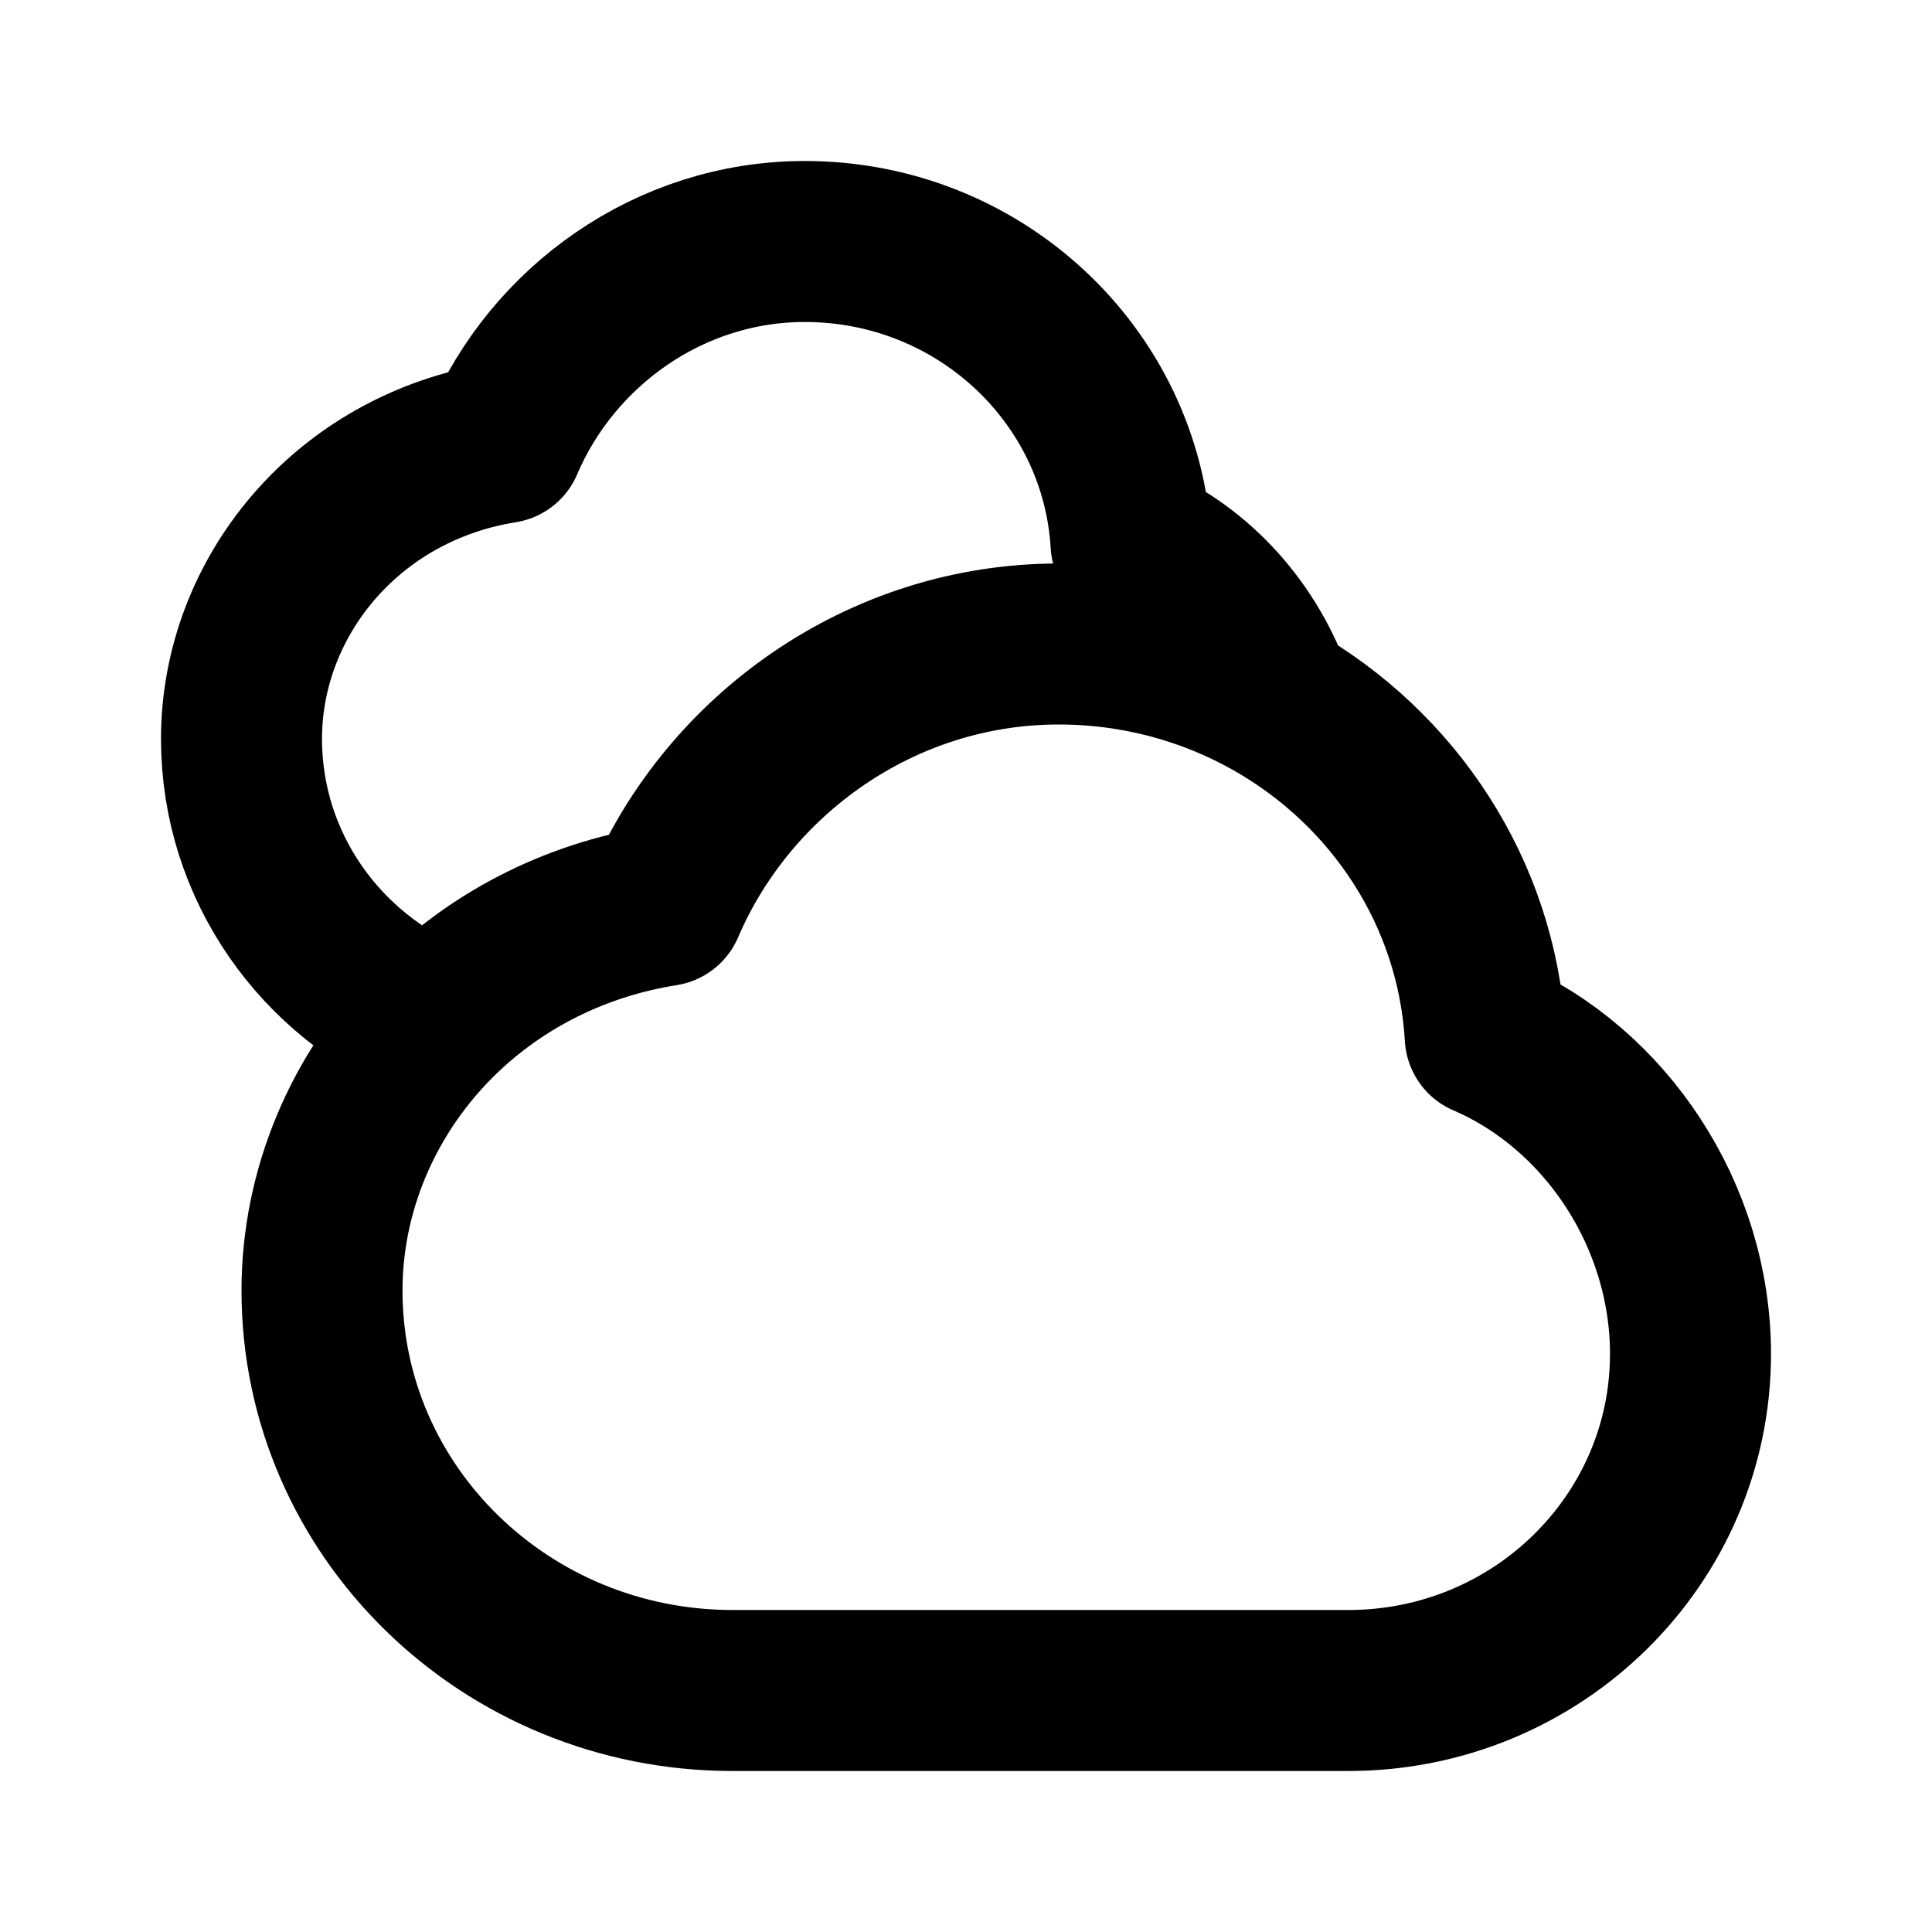
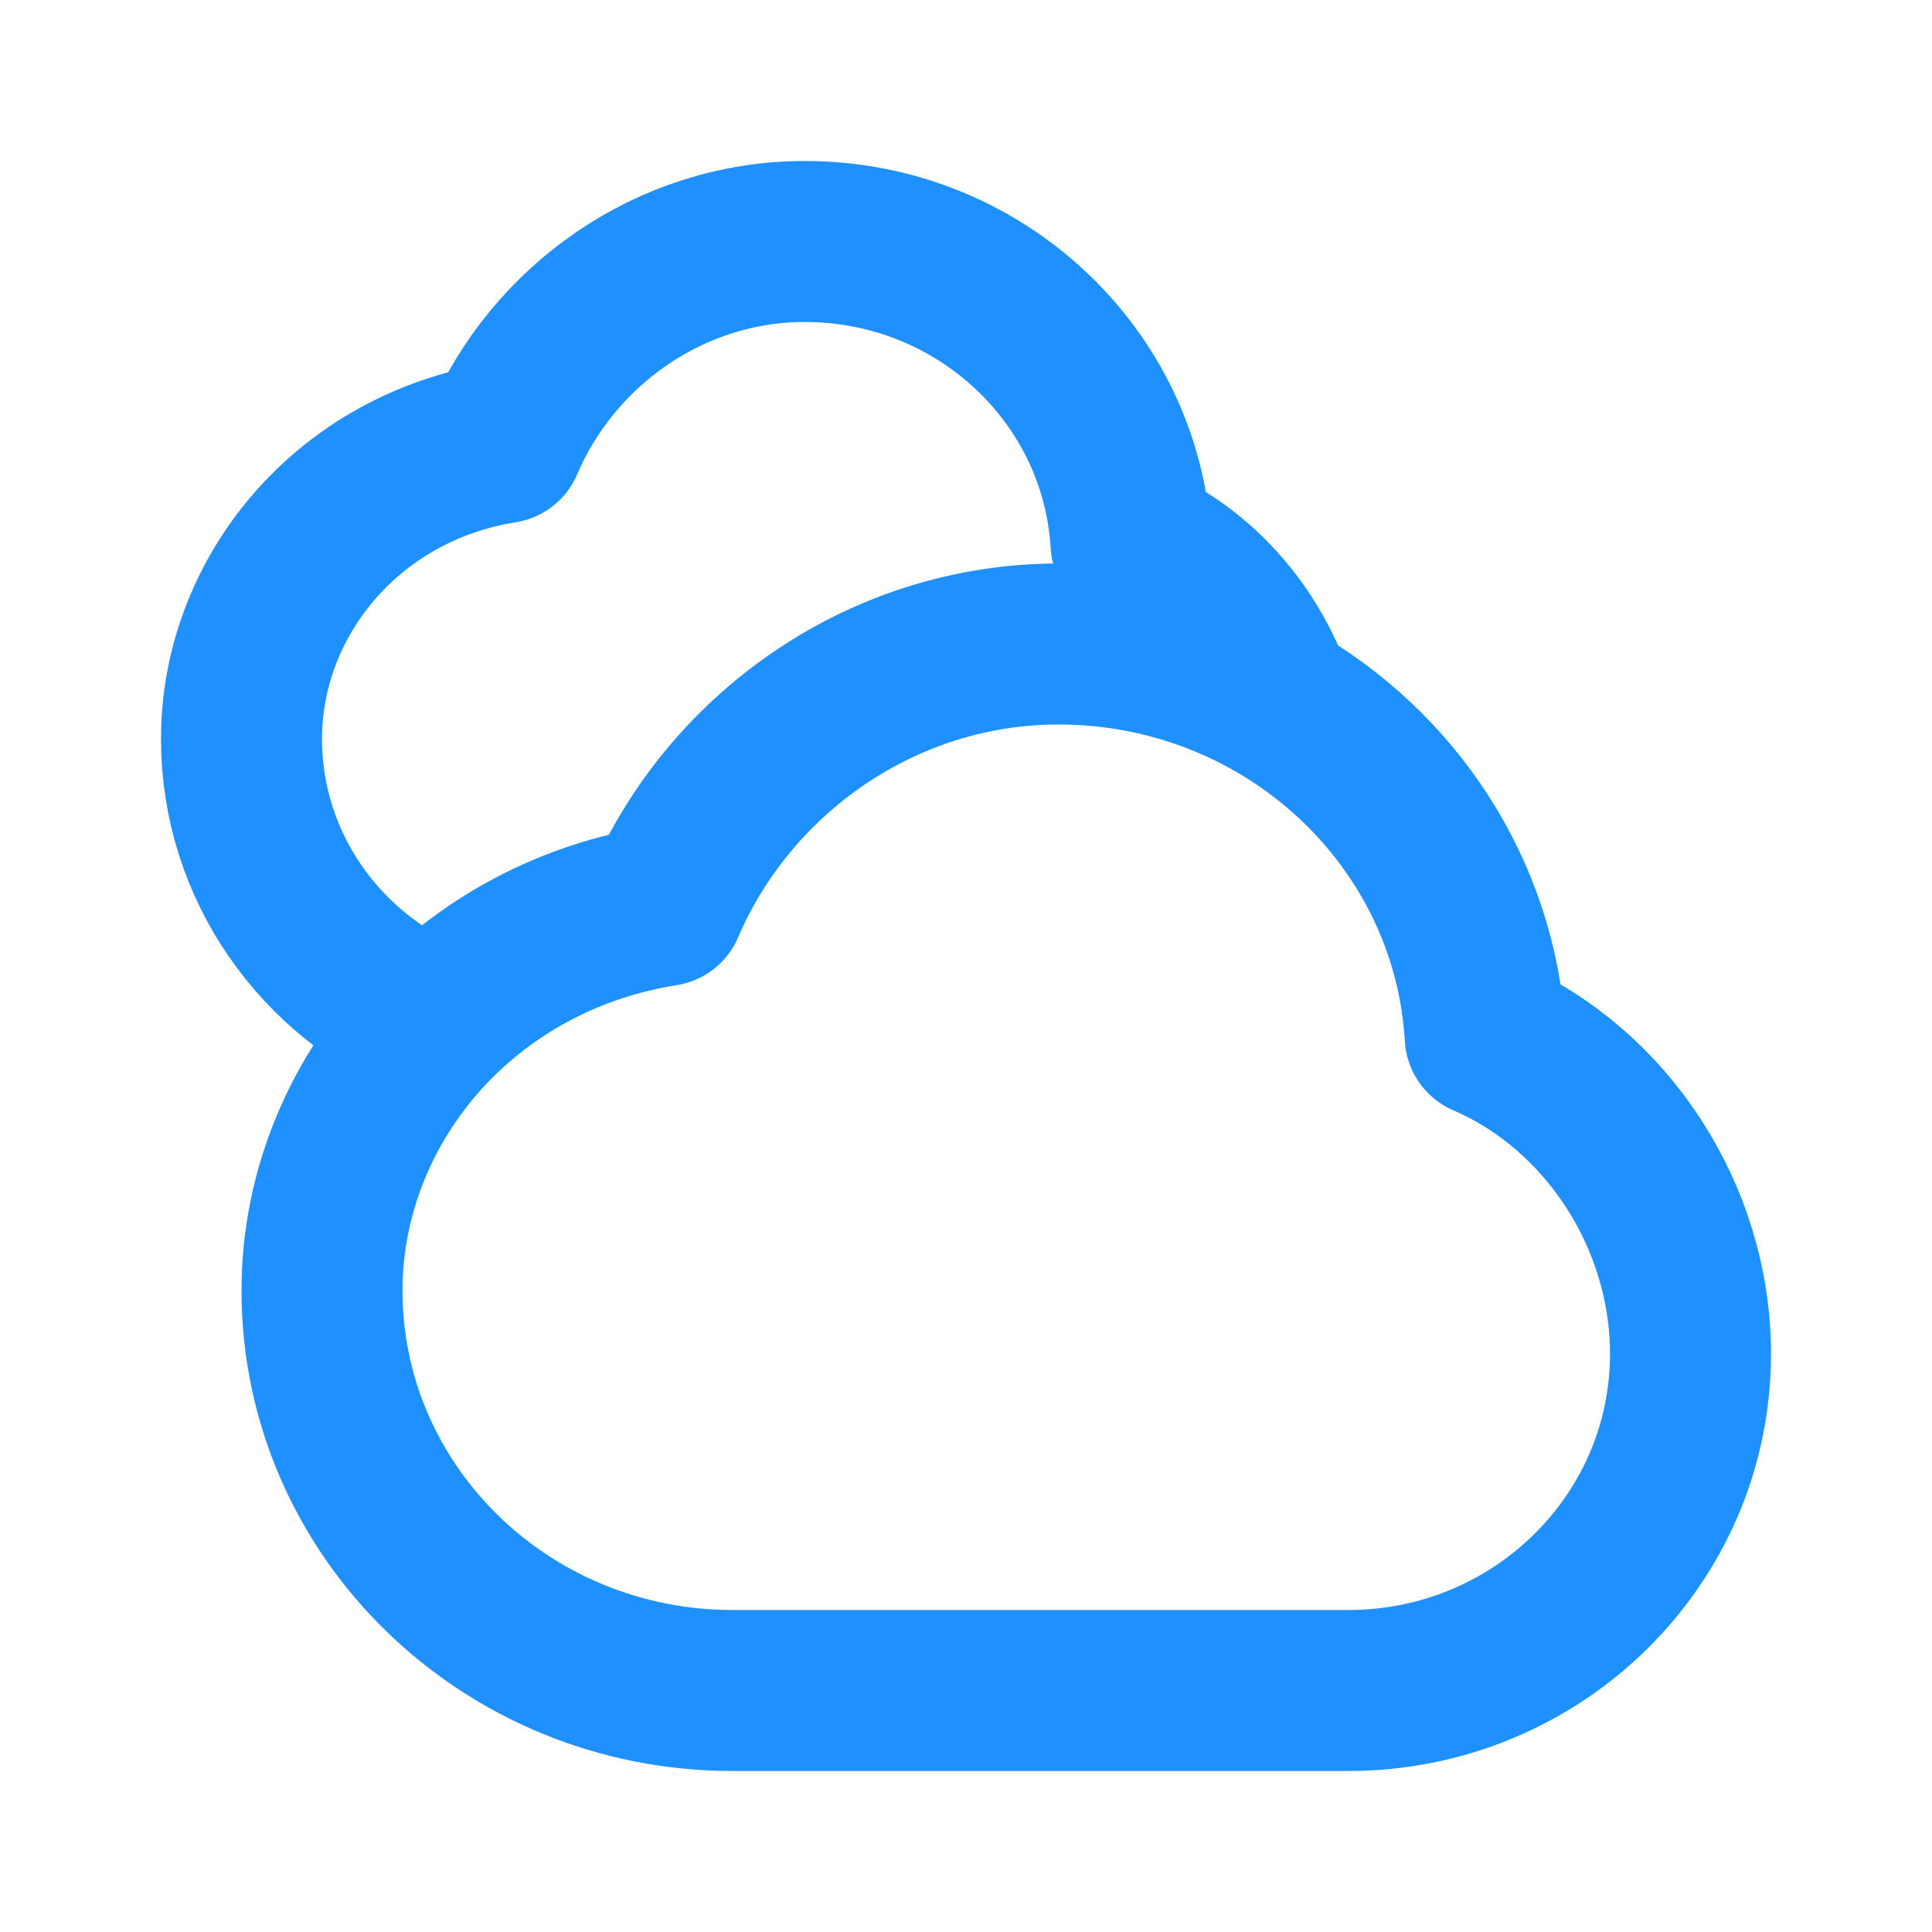
<svg xmlns="http://www.w3.org/2000/svg" width="800px" height="800px" viewBox="0 0 24 24" fill="none">
-   <path d="M5.388 12.702C3.985 12.124 3 10.764 3 9.178C3 7.429 4.3 5.812 6.25 5.5C6.862 4.062 8.309 3 9.998 3C12.161 3 13.928 4.659 14.05 6.75C14.872 7.105 15.517 7.831 15.817 8.699M5.388 12.702C4.509 13.594 4 14.787 4 16.032C4 18.776 6.283 21 9.1 21L16.75 21C19.097 21 21 19.128 21 16.819C21 15.104 19.951 13.52 18.45 12.875C18.346 11.091 17.314 9.548 15.817 8.699M5.388 12.702C6.116 11.965 7.096 11.434 8.25 11.25C9.05 9.38 10.943 8 13.151 8C14.123 8 15.033 8.255 15.817 8.699" stroke="#000000" stroke-width="2" stroke-linecap="round" stroke-linejoin="round" />
+   <path d="M5.388 12.702C3.985 12.124 3 10.764 3 9.178C3 7.429 4.3 5.812 6.25 5.5C6.862 4.062 8.309 3 9.998 3C12.161 3 13.928 4.659 14.05 6.75C14.872 7.105 15.517 7.831 15.817 8.699M5.388 12.702C4.509 13.594 4 14.787 4 16.032C4 18.776 6.283 21 9.1 21L16.75 21C19.097 21 21 19.128 21 16.819C21 15.104 19.951 13.52 18.45 12.875C18.346 11.091 17.314 9.548 15.817 8.699M5.388 12.702C6.116 11.965 7.096 11.434 8.25 11.25C9.05 9.38 10.943 8 13.151 8C14.123 8 15.033 8.255 15.817 8.699" stroke="#1e90ff" stroke-width="2" stroke-linecap="round" stroke-linejoin="round" />
</svg>
